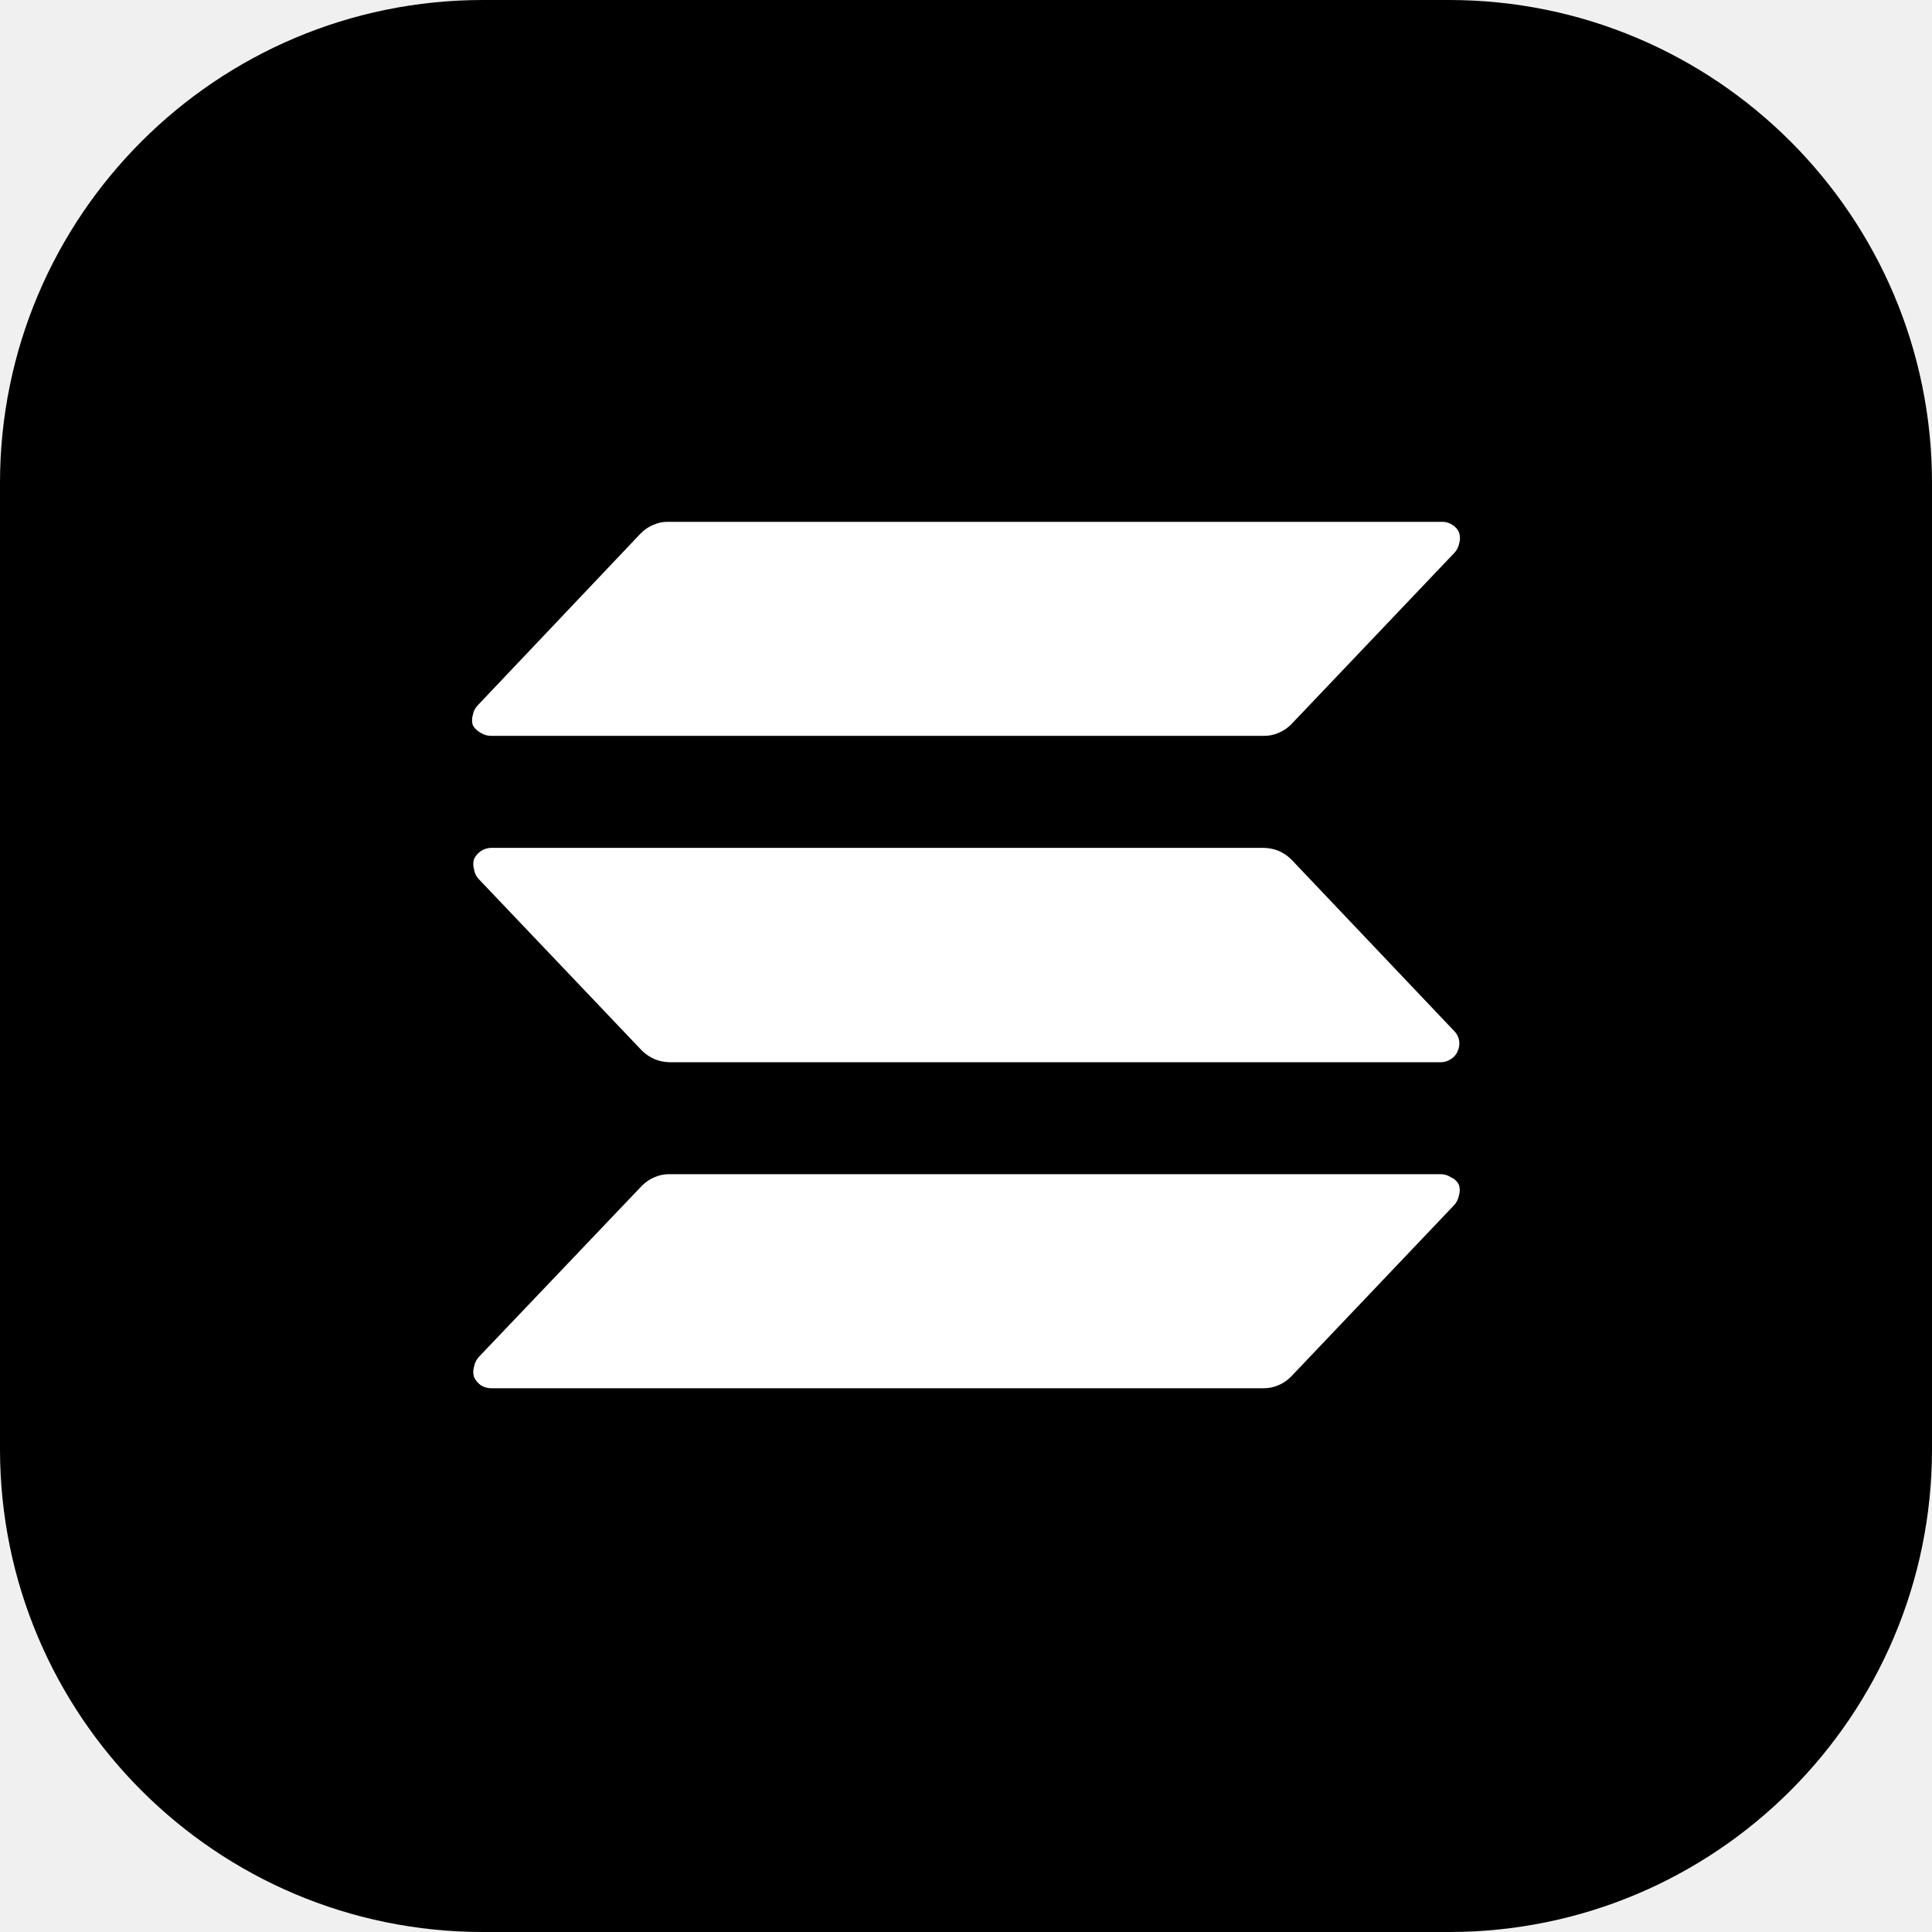
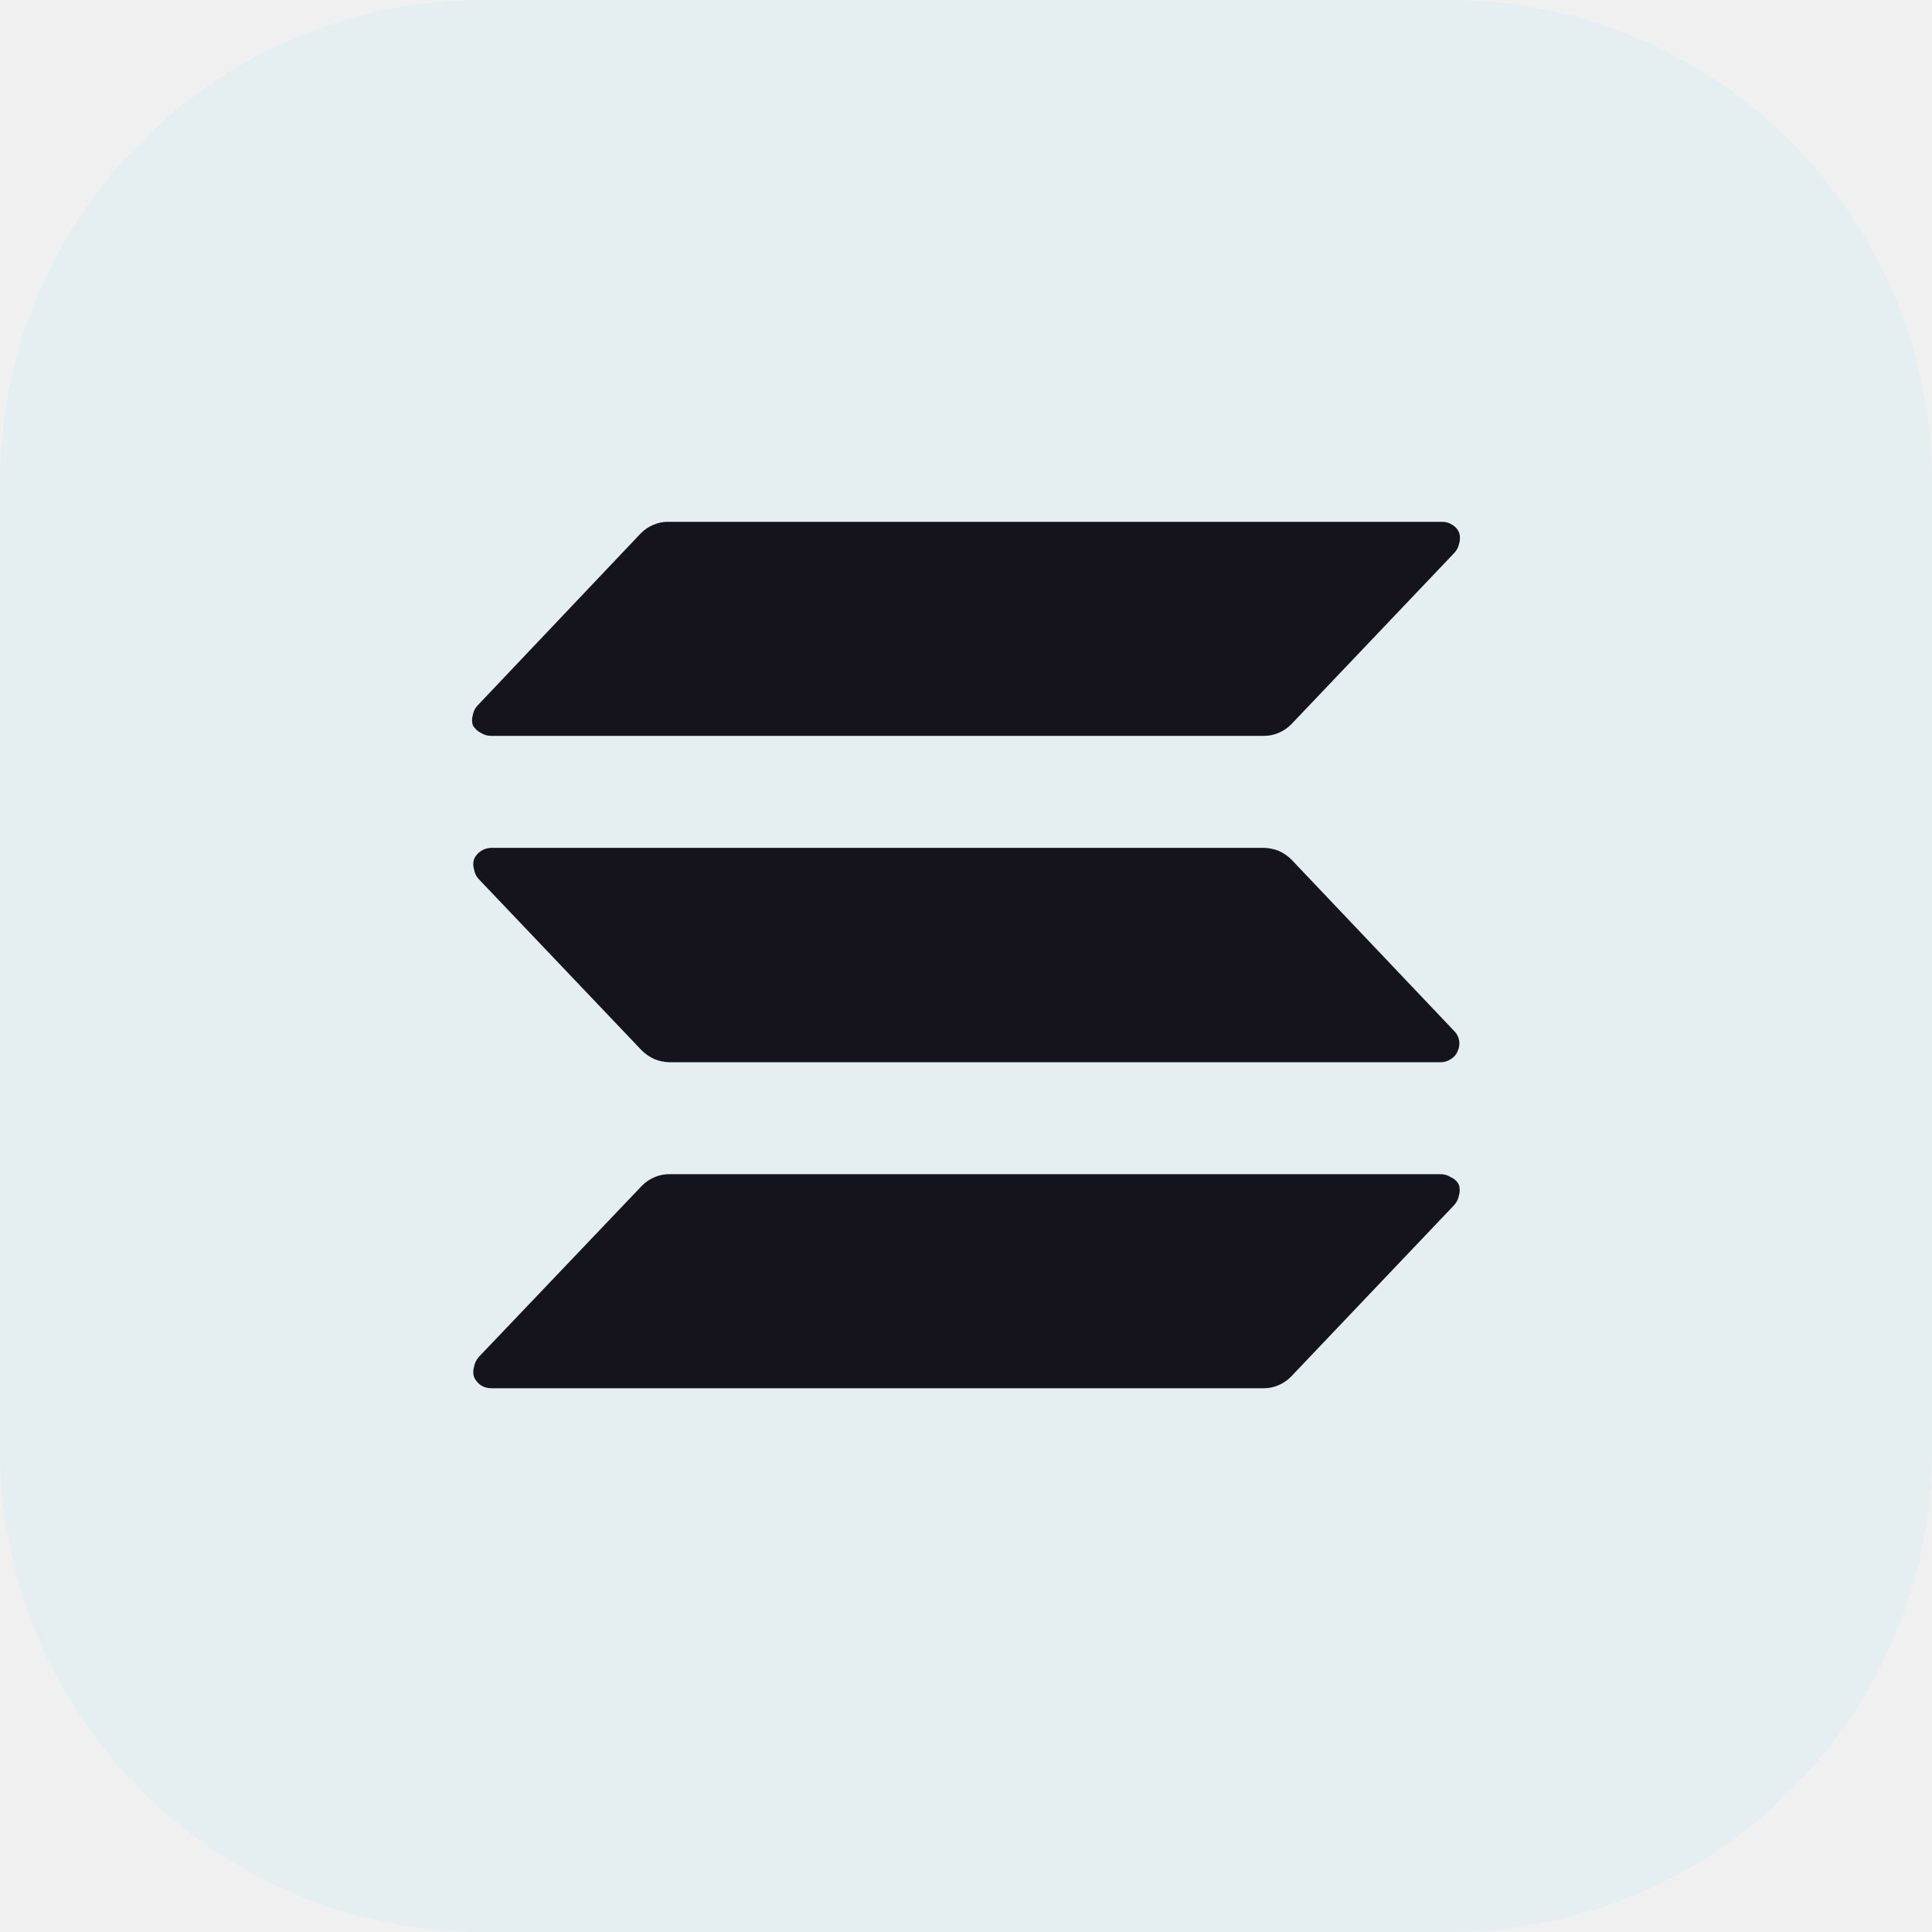
<svg xmlns="http://www.w3.org/2000/svg" width="32" height="32" viewBox="0 0 32 32" fill="none">
-   <rect width="32" height="32" rx="8" fill="#000000" />
+   <rect width="32" height="32" rx="8" fill="#E5EEF1" />
  <g transform="translate(7, 8.5) scale(1)">
-     <path d="M17.163 11.122C17.183 11.181 17.183 11.246 17.163 11.306C17.152 11.365 17.124 11.42 17.082 11.464L14.385 14.3C14.326 14.361 14.255 14.409 14.176 14.443C14.098 14.477 14.013 14.495 13.927 14.494H1.137C1.078 14.494 1.02 14.478 0.969 14.448C0.919 14.413 0.878 14.366 0.852 14.31C0.834 14.253 0.834 14.193 0.852 14.136C0.863 14.077 0.889 14.023 0.928 13.978L3.63 11.142C3.689 11.081 3.761 11.032 3.839 10.999C3.918 10.964 4.003 10.947 4.089 10.948H16.858C16.919 10.947 16.98 10.965 17.031 10.999C17.088 11.023 17.135 11.066 17.163 11.122ZM14.39 5.737C14.33 5.677 14.259 5.629 14.181 5.594C14.102 5.562 14.018 5.545 13.932 5.543H1.137C1.078 5.544 1.019 5.561 0.969 5.594C0.918 5.626 0.878 5.672 0.852 5.727C0.834 5.783 0.834 5.844 0.852 5.9C0.861 5.96 0.887 6.015 0.928 6.059L3.63 8.899C3.691 8.959 3.762 9.007 3.839 9.042C3.918 9.075 4.003 9.092 4.089 9.094H16.858C16.919 9.095 16.98 9.077 17.031 9.042C17.082 9.012 17.122 8.966 17.143 8.91C17.169 8.855 17.178 8.794 17.168 8.735C17.158 8.675 17.13 8.62 17.087 8.578L14.39 5.737ZM0.969 3.642C1.02 3.673 1.078 3.689 1.137 3.688H13.932C14.018 3.689 14.103 3.672 14.181 3.637C14.26 3.604 14.331 3.555 14.39 3.494L17.087 0.659C17.129 0.615 17.157 0.56 17.169 0.5C17.186 0.444 17.186 0.383 17.169 0.327C17.148 0.271 17.108 0.224 17.056 0.194C17.005 0.159 16.945 0.141 16.883 0.143H4.068C3.982 0.141 3.897 0.159 3.819 0.194C3.74 0.227 3.669 0.276 3.61 0.337L0.913 3.182C0.87 3.226 0.842 3.281 0.832 3.341C0.814 3.397 0.814 3.458 0.832 3.515C0.865 3.569 0.912 3.613 0.969 3.642Z" fill="#FFFFFF" />
+     <path d="M17.163 11.122C17.183 11.181 17.183 11.246 17.163 11.306C17.152 11.365 17.124 11.42 17.082 11.464L14.385 14.3C14.326 14.361 14.255 14.409 14.176 14.443C14.098 14.477 14.013 14.495 13.927 14.494H1.137C1.078 14.494 1.02 14.478 0.969 14.448C0.919 14.413 0.878 14.366 0.852 14.31C0.834 14.253 0.834 14.193 0.852 14.136C0.863 14.077 0.889 14.023 0.928 13.978L3.63 11.142C3.689 11.081 3.761 11.032 3.839 10.999C3.918 10.964 4.003 10.947 4.089 10.948H16.858C16.919 10.947 16.98 10.965 17.031 10.999C17.088 11.023 17.135 11.066 17.163 11.122ZM14.39 5.737C14.33 5.677 14.259 5.629 14.181 5.594C14.102 5.562 14.018 5.545 13.932 5.543H1.137C1.078 5.544 1.019 5.561 0.969 5.594C0.918 5.626 0.878 5.672 0.852 5.727C0.834 5.783 0.834 5.844 0.852 5.9C0.861 5.96 0.887 6.015 0.928 6.059L3.63 8.899C3.691 8.959 3.762 9.007 3.839 9.042C3.918 9.075 4.003 9.092 4.089 9.094H16.858C16.919 9.095 16.98 9.077 17.031 9.042C17.082 9.012 17.122 8.966 17.143 8.91C17.169 8.855 17.178 8.794 17.168 8.735C17.158 8.675 17.13 8.62 17.087 8.578L14.39 5.737ZM0.969 3.642C1.02 3.673 1.078 3.689 1.137 3.688H13.932C14.018 3.689 14.103 3.672 14.181 3.637C14.26 3.604 14.331 3.555 14.39 3.494L17.087 0.659C17.129 0.615 17.157 0.56 17.169 0.5C17.186 0.444 17.186 0.383 17.169 0.327C17.148 0.271 17.108 0.224 17.056 0.194C17.005 0.159 16.945 0.141 16.883 0.143H4.068C3.982 0.141 3.897 0.159 3.819 0.194C3.74 0.227 3.669 0.276 3.61 0.337L0.913 3.182C0.87 3.226 0.842 3.281 0.832 3.341C0.814 3.397 0.814 3.458 0.832 3.515C0.865 3.569 0.912 3.613 0.969 3.642Z" fill="#15131B" />
  </g>
</svg>
